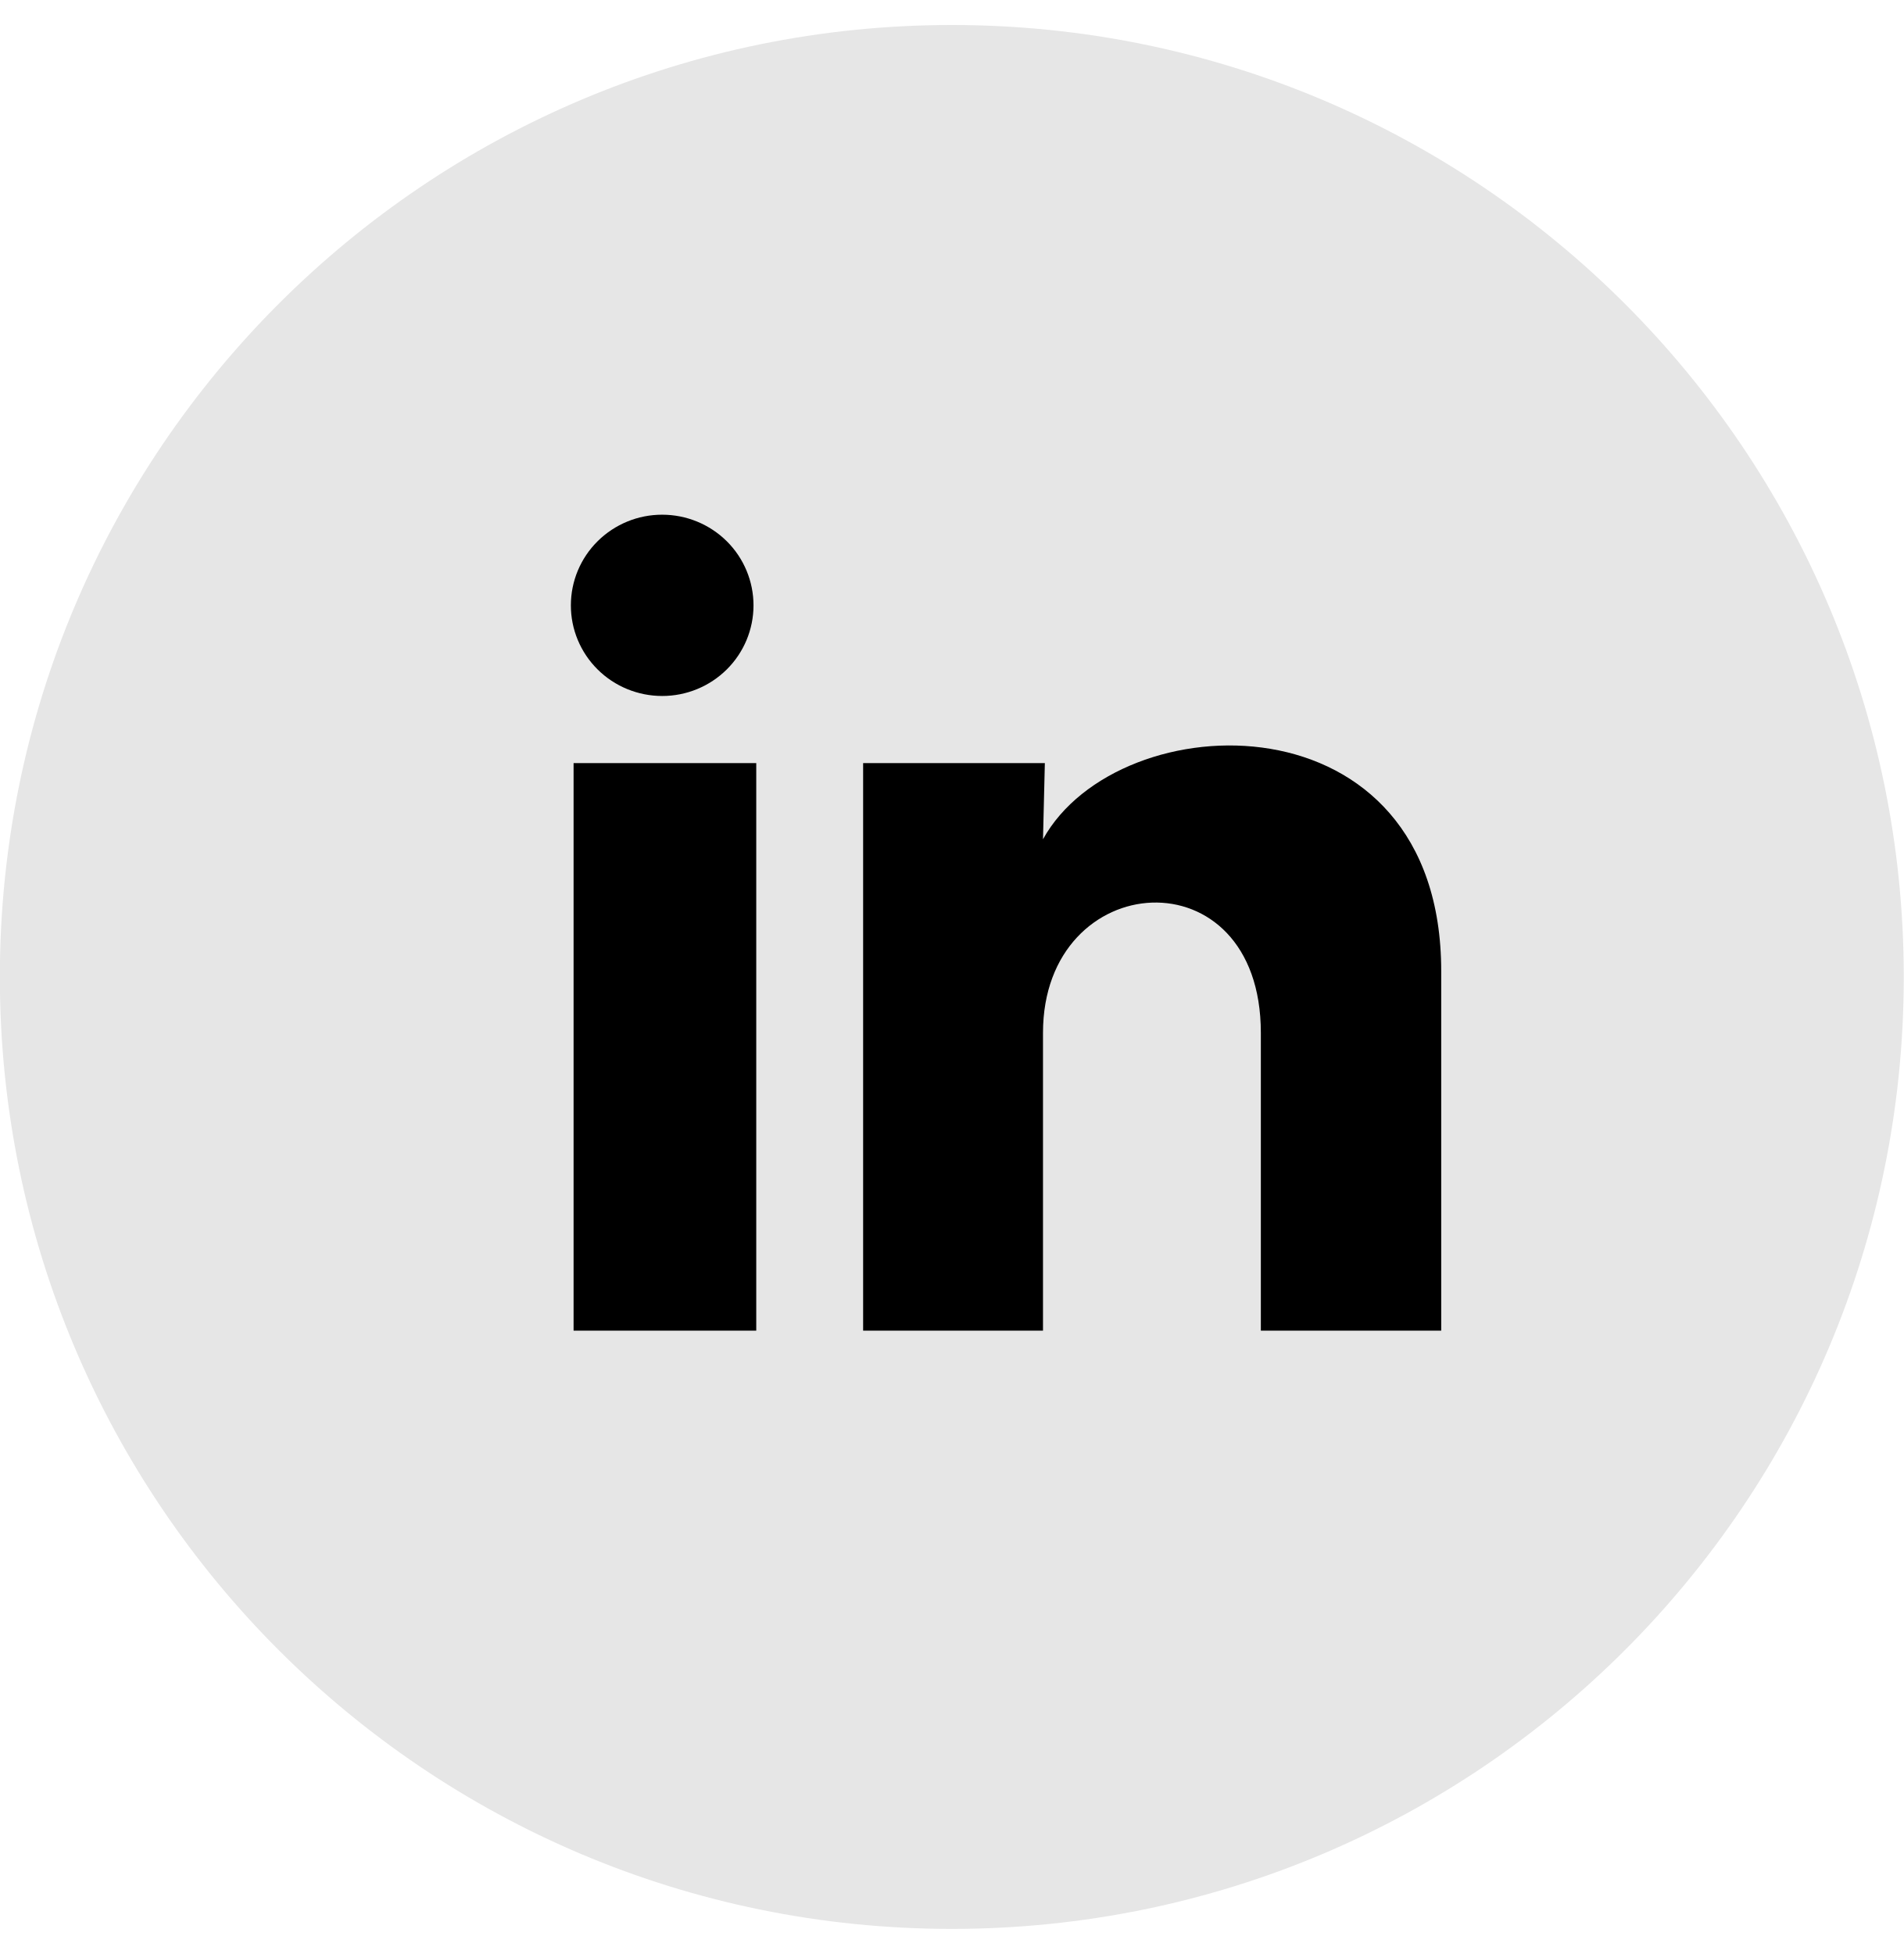
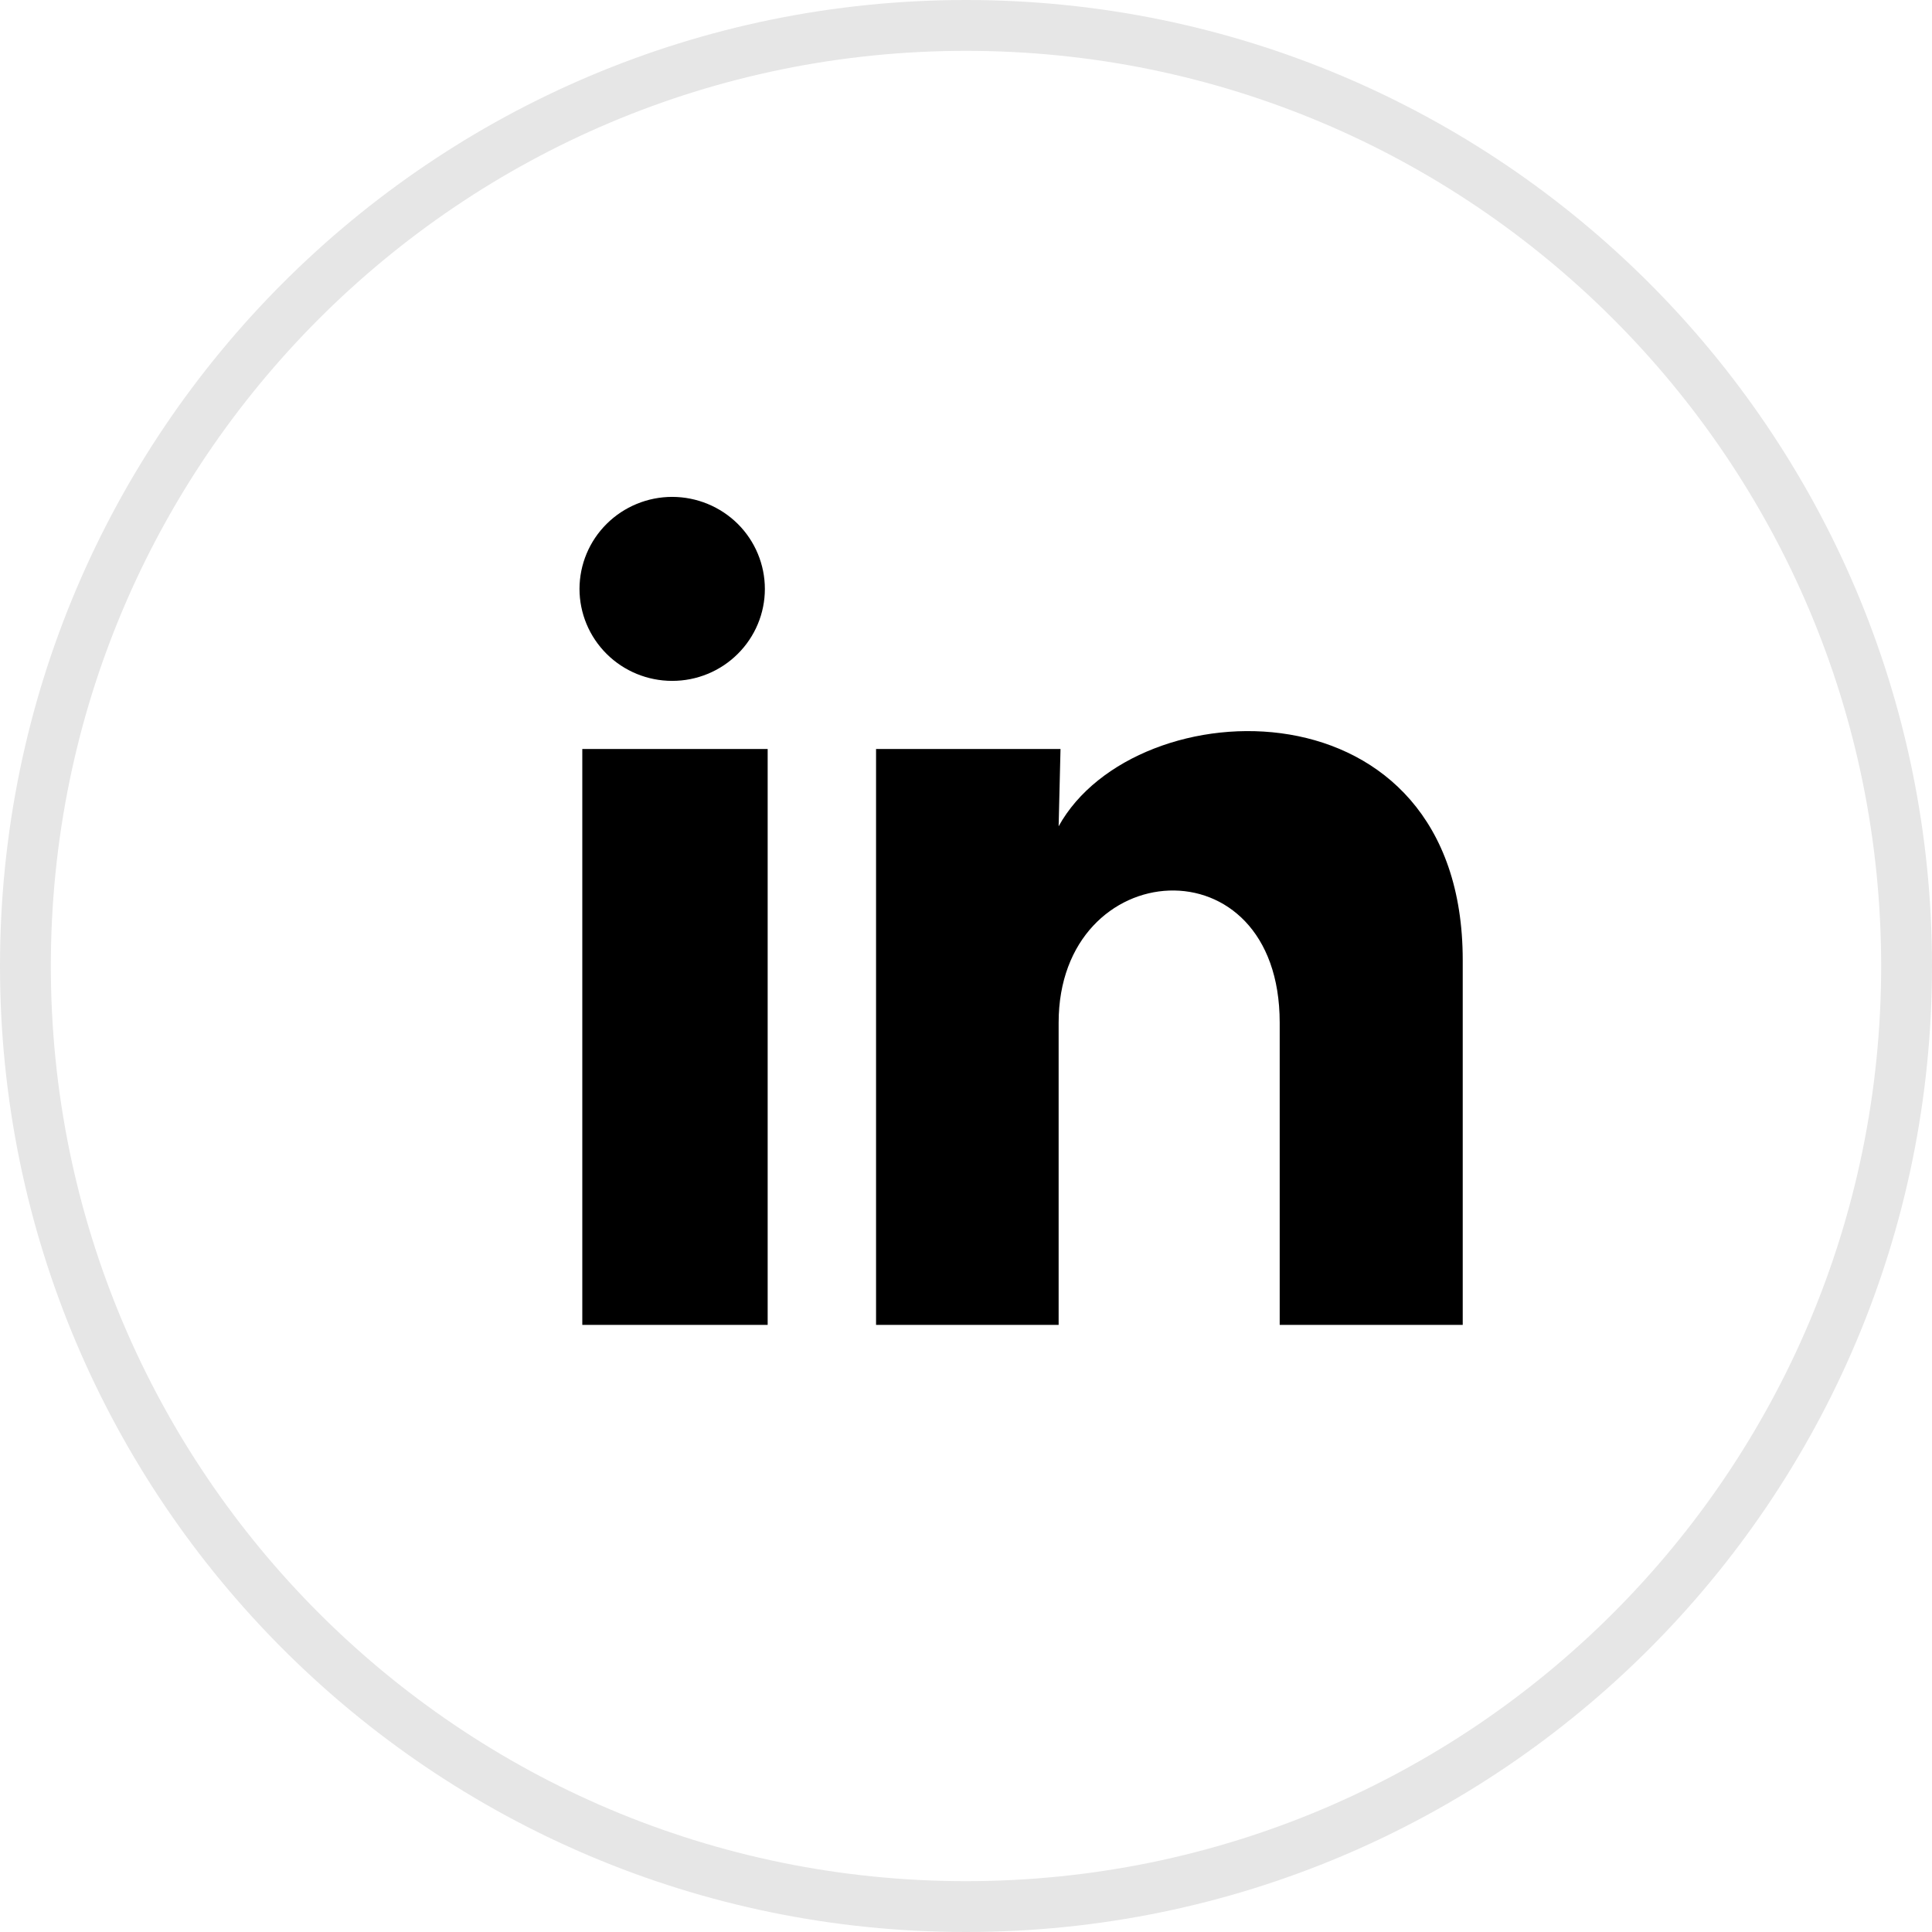
- <svg xmlns="http://www.w3.org/2000/svg" width="38" height="39" viewBox="0 0 38 39" fill="none">
-   <circle opacity="0.1" cx="18.997" cy="19.499" r="19" fill="black" />
-   <path d="M15.039 12.083C15.039 12.563 14.847 13.023 14.505 13.362C14.163 13.701 13.699 13.892 13.216 13.891C12.732 13.891 12.268 13.7 11.927 13.361C11.585 13.021 11.393 12.561 11.394 12.081C11.394 11.601 11.586 11.141 11.928 10.802C12.27 10.463 12.734 10.272 13.217 10.273C13.701 10.273 14.164 10.464 14.506 10.803C14.848 11.143 15.039 11.603 15.039 12.083ZM15.094 15.231H11.448V26.558H15.094V15.231ZM20.854 15.231H17.227V26.558H20.817V20.614C20.817 17.303 25.165 16.995 25.165 20.614V26.558H28.765V19.384C28.765 13.802 22.33 14.01 20.817 16.751L20.854 15.231Z" fill="black" />
+ <svg xmlns="http://www.w3.org/2000/svg" width="38" height="38" viewBox="0 0 38 38" fill="none">
+   <circle opacity="0.1" cx="19" cy="19" r="18.5" stroke="black" />
+   <path d="M15.044 11.584C15.044 12.064 14.851 12.524 14.509 12.863C14.168 13.202 13.704 13.393 13.22 13.392C12.737 13.392 12.273 13.201 11.932 12.862C11.59 12.522 11.398 12.062 11.398 11.582C11.399 11.102 11.591 10.642 11.933 10.303C12.275 9.964 12.739 9.773 13.222 9.773C13.706 9.774 14.169 9.965 14.511 10.304C14.852 10.643 15.044 11.104 15.044 11.584ZM15.099 14.732H11.453V26.059H15.099V14.732ZM20.859 14.732H17.231V26.059H20.822V20.115C20.822 16.804 25.17 16.496 25.17 20.115V26.059H28.77V18.885C28.77 13.303 22.335 13.511 20.822 16.252L20.859 14.732Z" fill="black" />
</svg>
